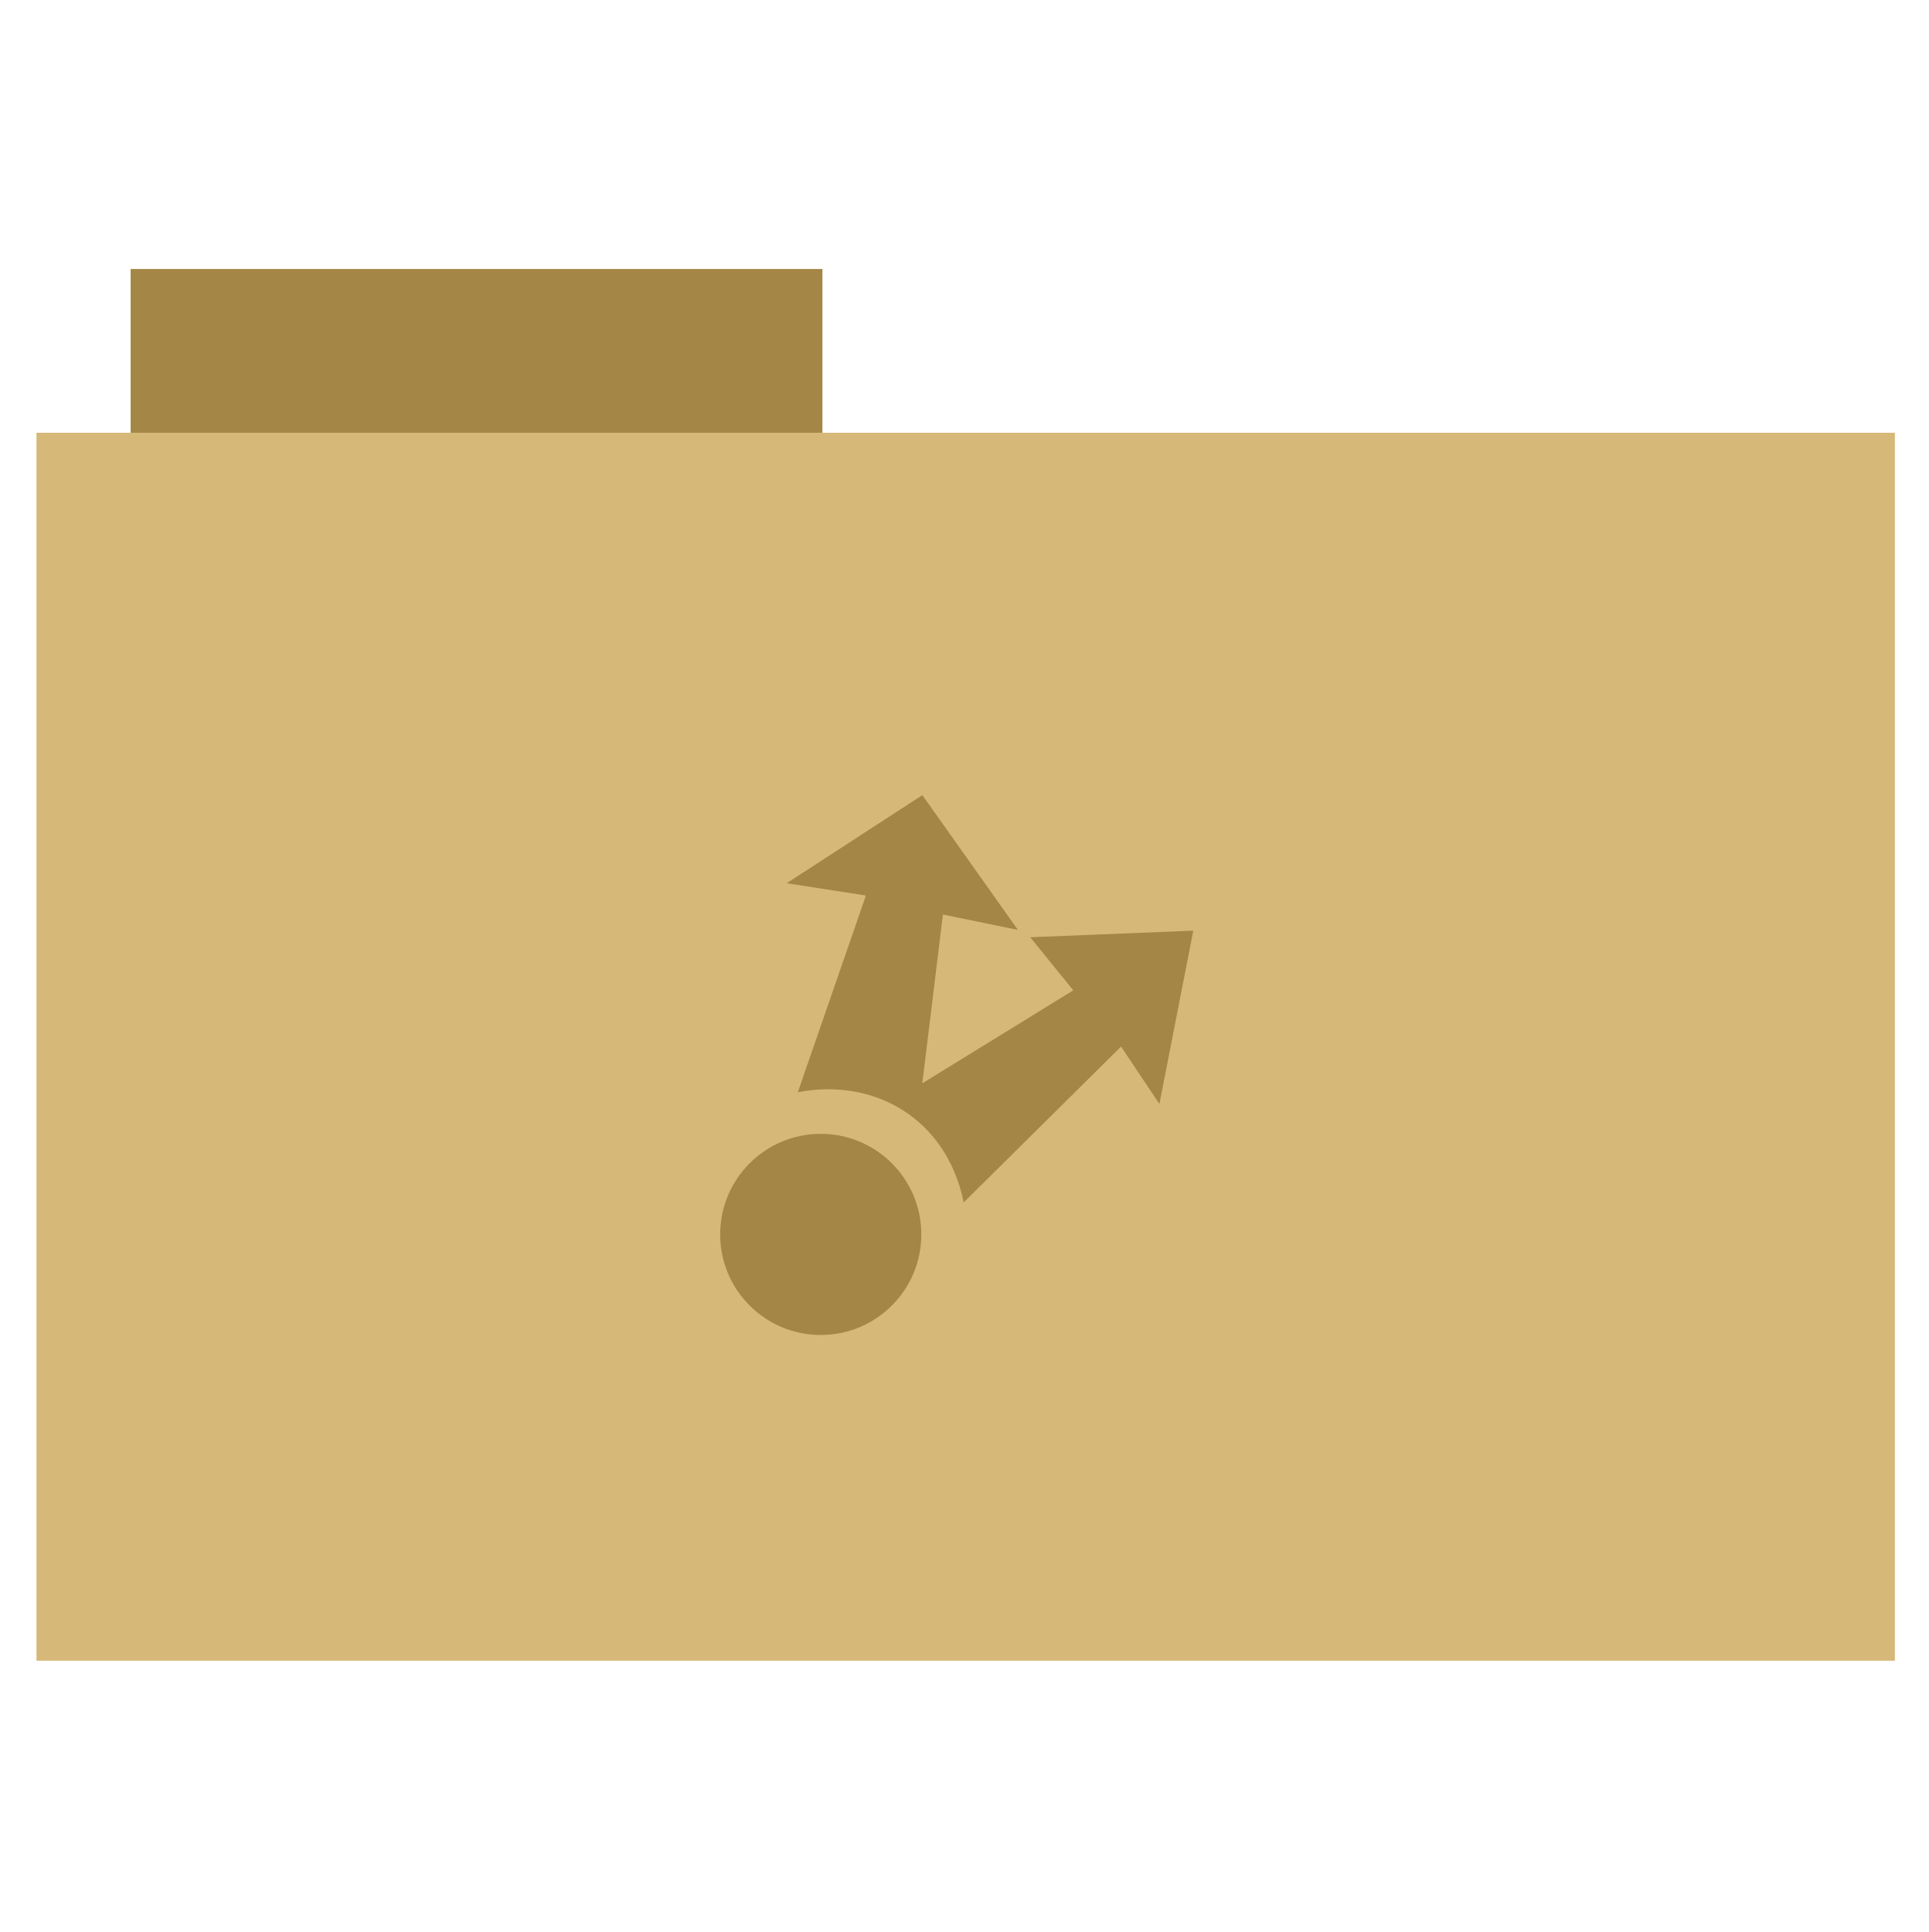
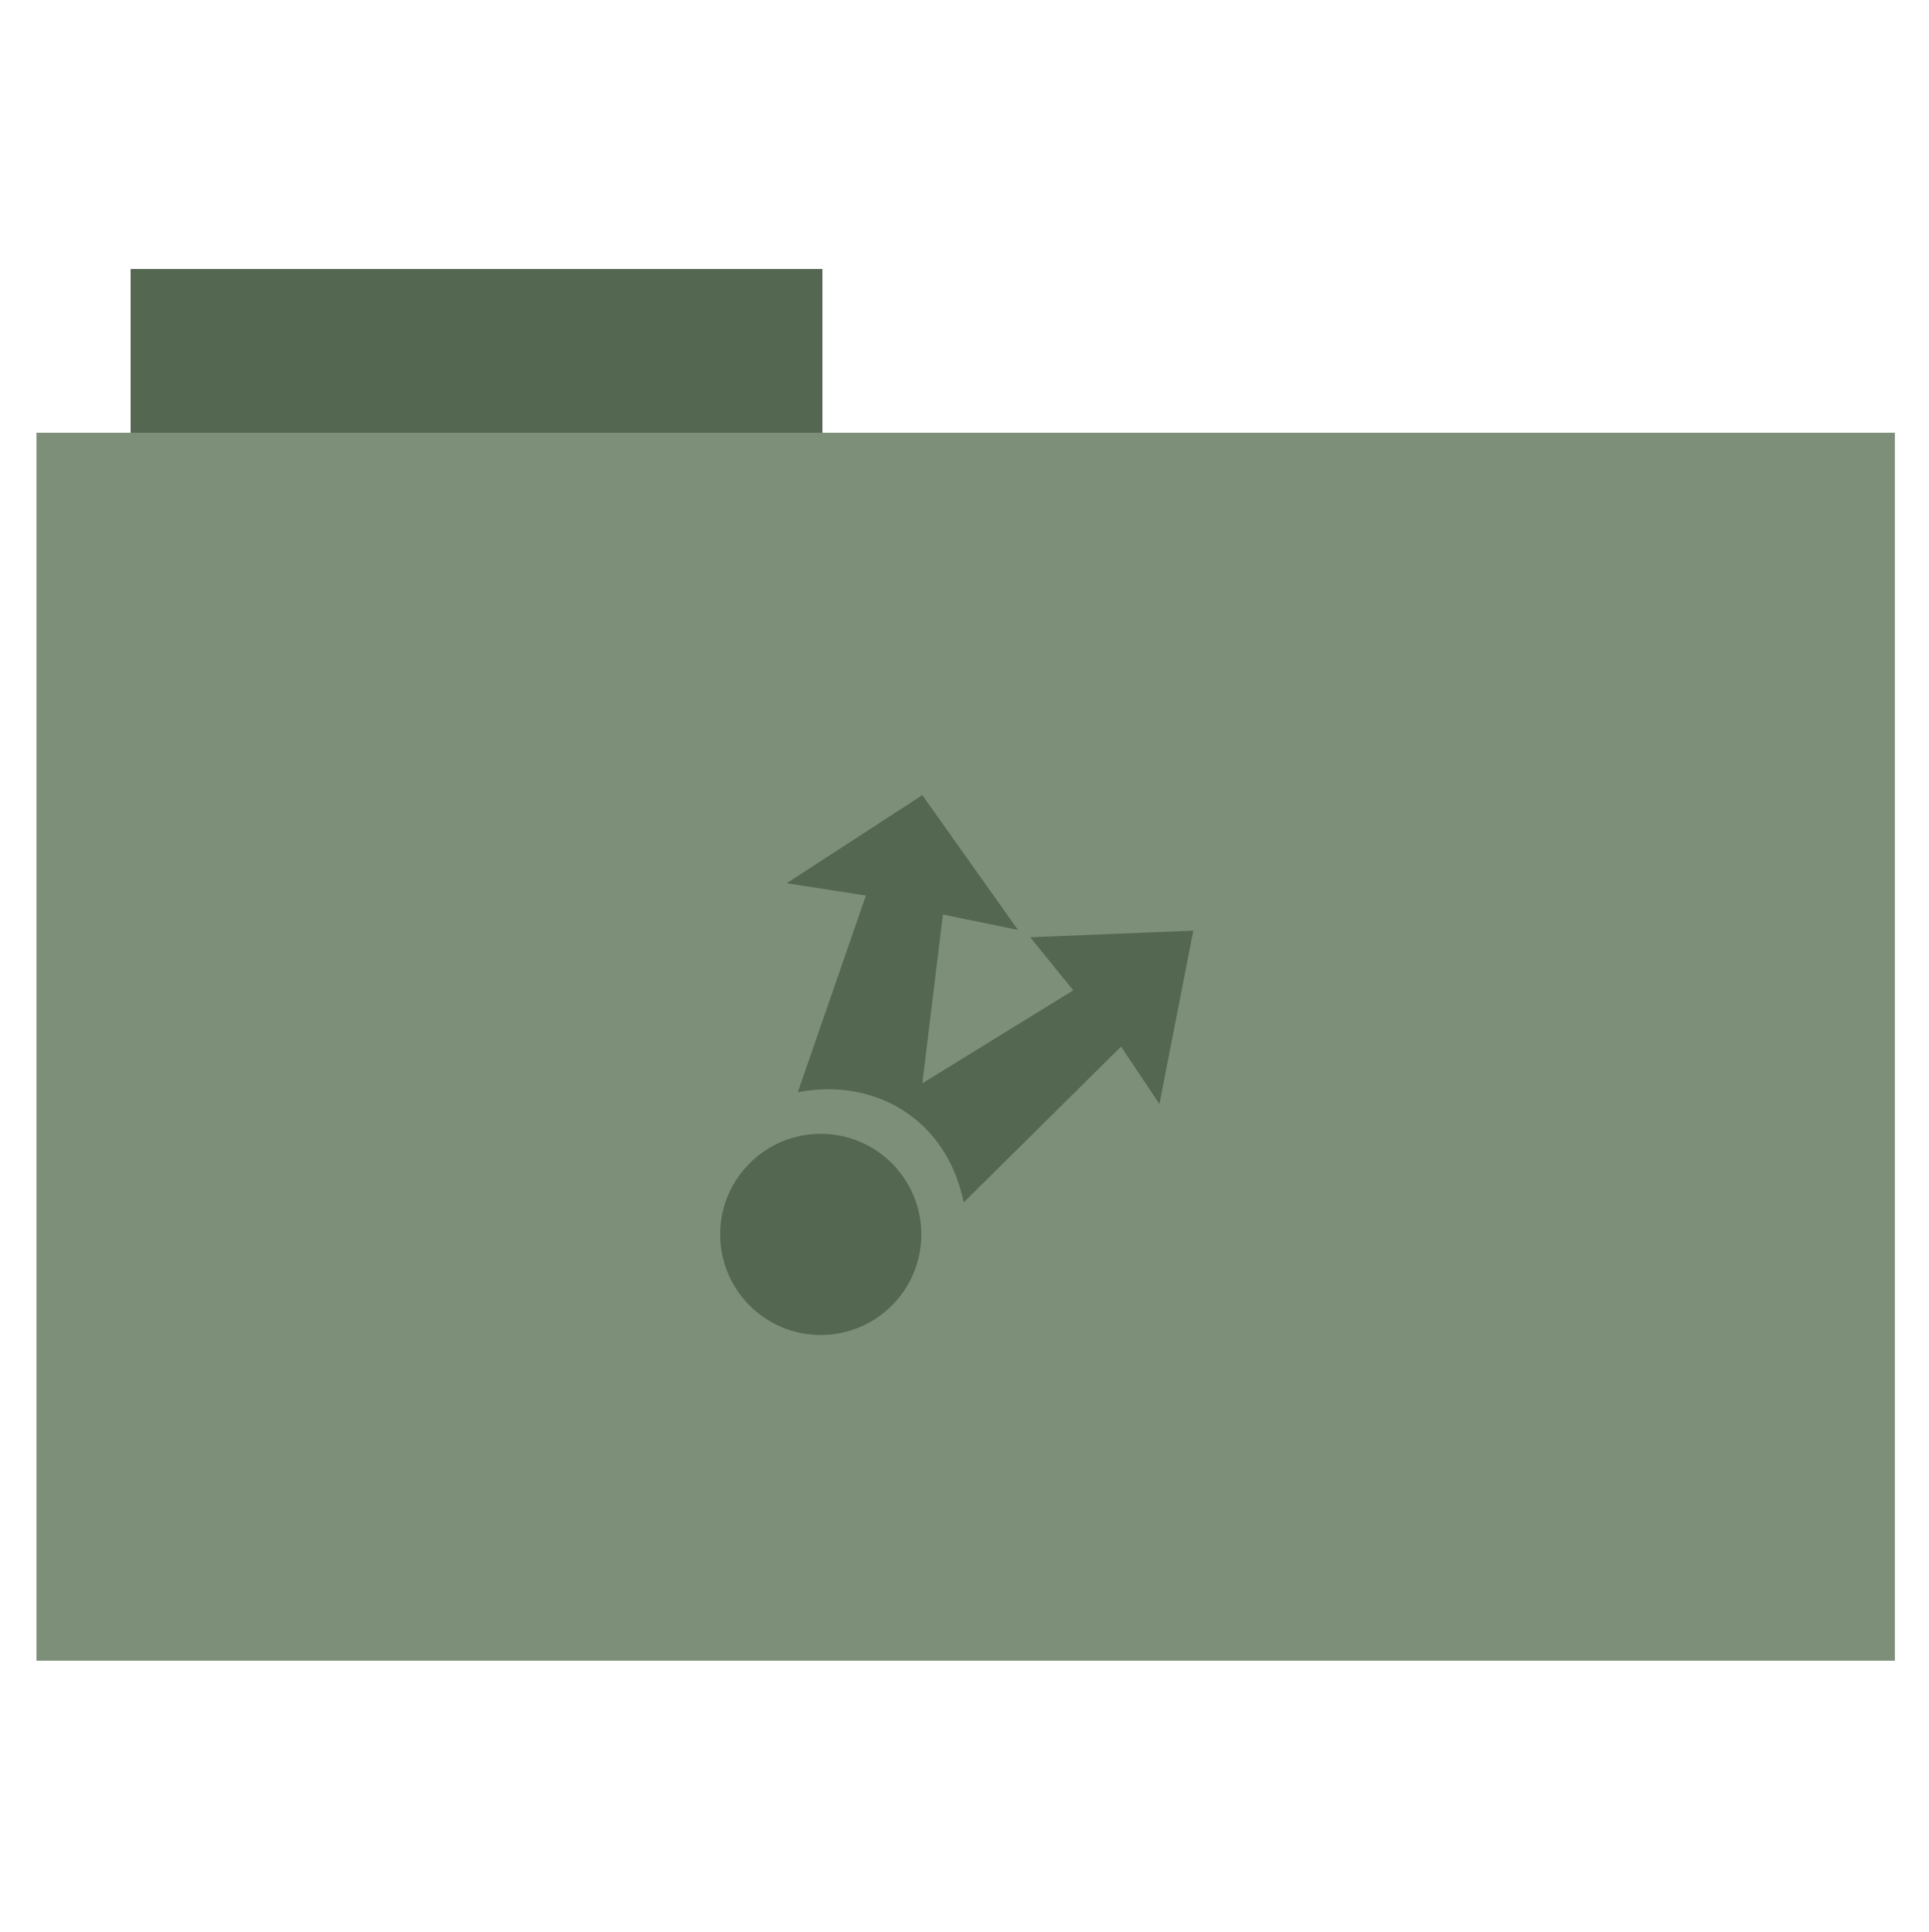
<svg xmlns="http://www.w3.org/2000/svg" id="svg2" version="1.1" width="512" height="513">
  <defs id="defs6" />
  <g id="g2995" transform="translate(0.9903772,-0.3057463)">
-     <rect y="71.733" x="33.693" height="44.561" width="183.68" id="rect2984" style="fill-opacity:1;fill:#a48646;fill-rule:evenodd;stroke-opacity:0;stroke:#a48646;stroke-width:0;stroke-linecap:butt;stroke-linejoin:miter;stroke-miterlimit:4;stroke-dasharray:none" />
-     <rect y="115.208" x="8.695" height="326.059" width="493.436" id="rect2982" style="fill:#d6b878;fill-rule:evenodd;stroke-opacity:1;stroke:#a48646;stroke-width:0;stroke-linecap:butt;stroke-linejoin:miter;stroke-miterlimit:4;stroke-dasharray:none" />
+     <rect y="71.733" x="33.693" height="44.561" width="183.68" id="rect2984" style="fill-opacity:1;fill:#546750;fill-rule:evenodd;stroke-opacity:0;stroke:#546750;stroke-width:0;stroke-linecap:butt;stroke-linejoin:miter;stroke-miterlimit:4;stroke-dasharray:none" />
+     <rect y="115.208" x="8.695" height="326.059" width="493.436" id="rect2982" style="fill:#7d8e79;fill-rule:evenodd;stroke-opacity:1;stroke:#546750;stroke-width:0;stroke-linecap:butt;stroke-linejoin:miter;stroke-miterlimit:4;stroke-dasharray:none" />
  </g>
  <g id="g3847" transform="translate(-184.4928,368.0119)">
    <g id="g3926" transform="translate(-110.6344,51.5178)">
-       <g style="color:#a48646;fill:#a48646" transform="matrix(8.993845,0,0,8.993845,117.3122,-7286.555)" id="g3265">
-         <path style="fill-opacity:1;fill:#a48646" d="m 291,178.031 a 1.969,1.969 0 1 1 -3.938,0 1.969,1.969 0 1 1 3.938,0 z" transform="matrix(1.50794,0,0,1.50794,-391.8406,531.5089)" id="path3267" />
-         <path style="fill-opacity:1;fill:#a48646" d="m 47,787 -4.004,2.601 2.338,0.363 -2.01,5.807 c 2.241,-0.433 4.385,0.76 4.898,3.253 l 4.644,-4.601 1.133,1.695 1,-5.117 -4.814,0.195 1.271,1.567 -4.457,2.745 0.608,-4.983 2.215,0.454 z" id="path3269" />
+       <g style="color:#546750;fill:#546750" transform="matrix(8.993845,0,0,8.993845,117.3122,-7286.555)" id="g3265">
+         <path style="fill-opacity:1;fill:#546750" d="m 291,178.031 a 1.969,1.969 0 1 1 -3.938,0 1.969,1.969 0 1 1 3.938,0 z" transform="matrix(1.50794,0,0,1.50794,-391.8406,531.5089)" id="path3267" />
+         <path style="fill-opacity:1;fill:#546750" d="m 47,787 -4.004,2.601 2.338,0.363 -2.01,5.807 c 2.241,-0.433 4.385,0.76 4.898,3.253 l 4.644,-4.601 1.133,1.695 1,-5.117 -4.814,0.195 1.271,1.567 -4.457,2.745 0.608,-4.983 2.215,0.454 z" id="path3269" />
      </g>
    </g>
  </g>
</svg>
